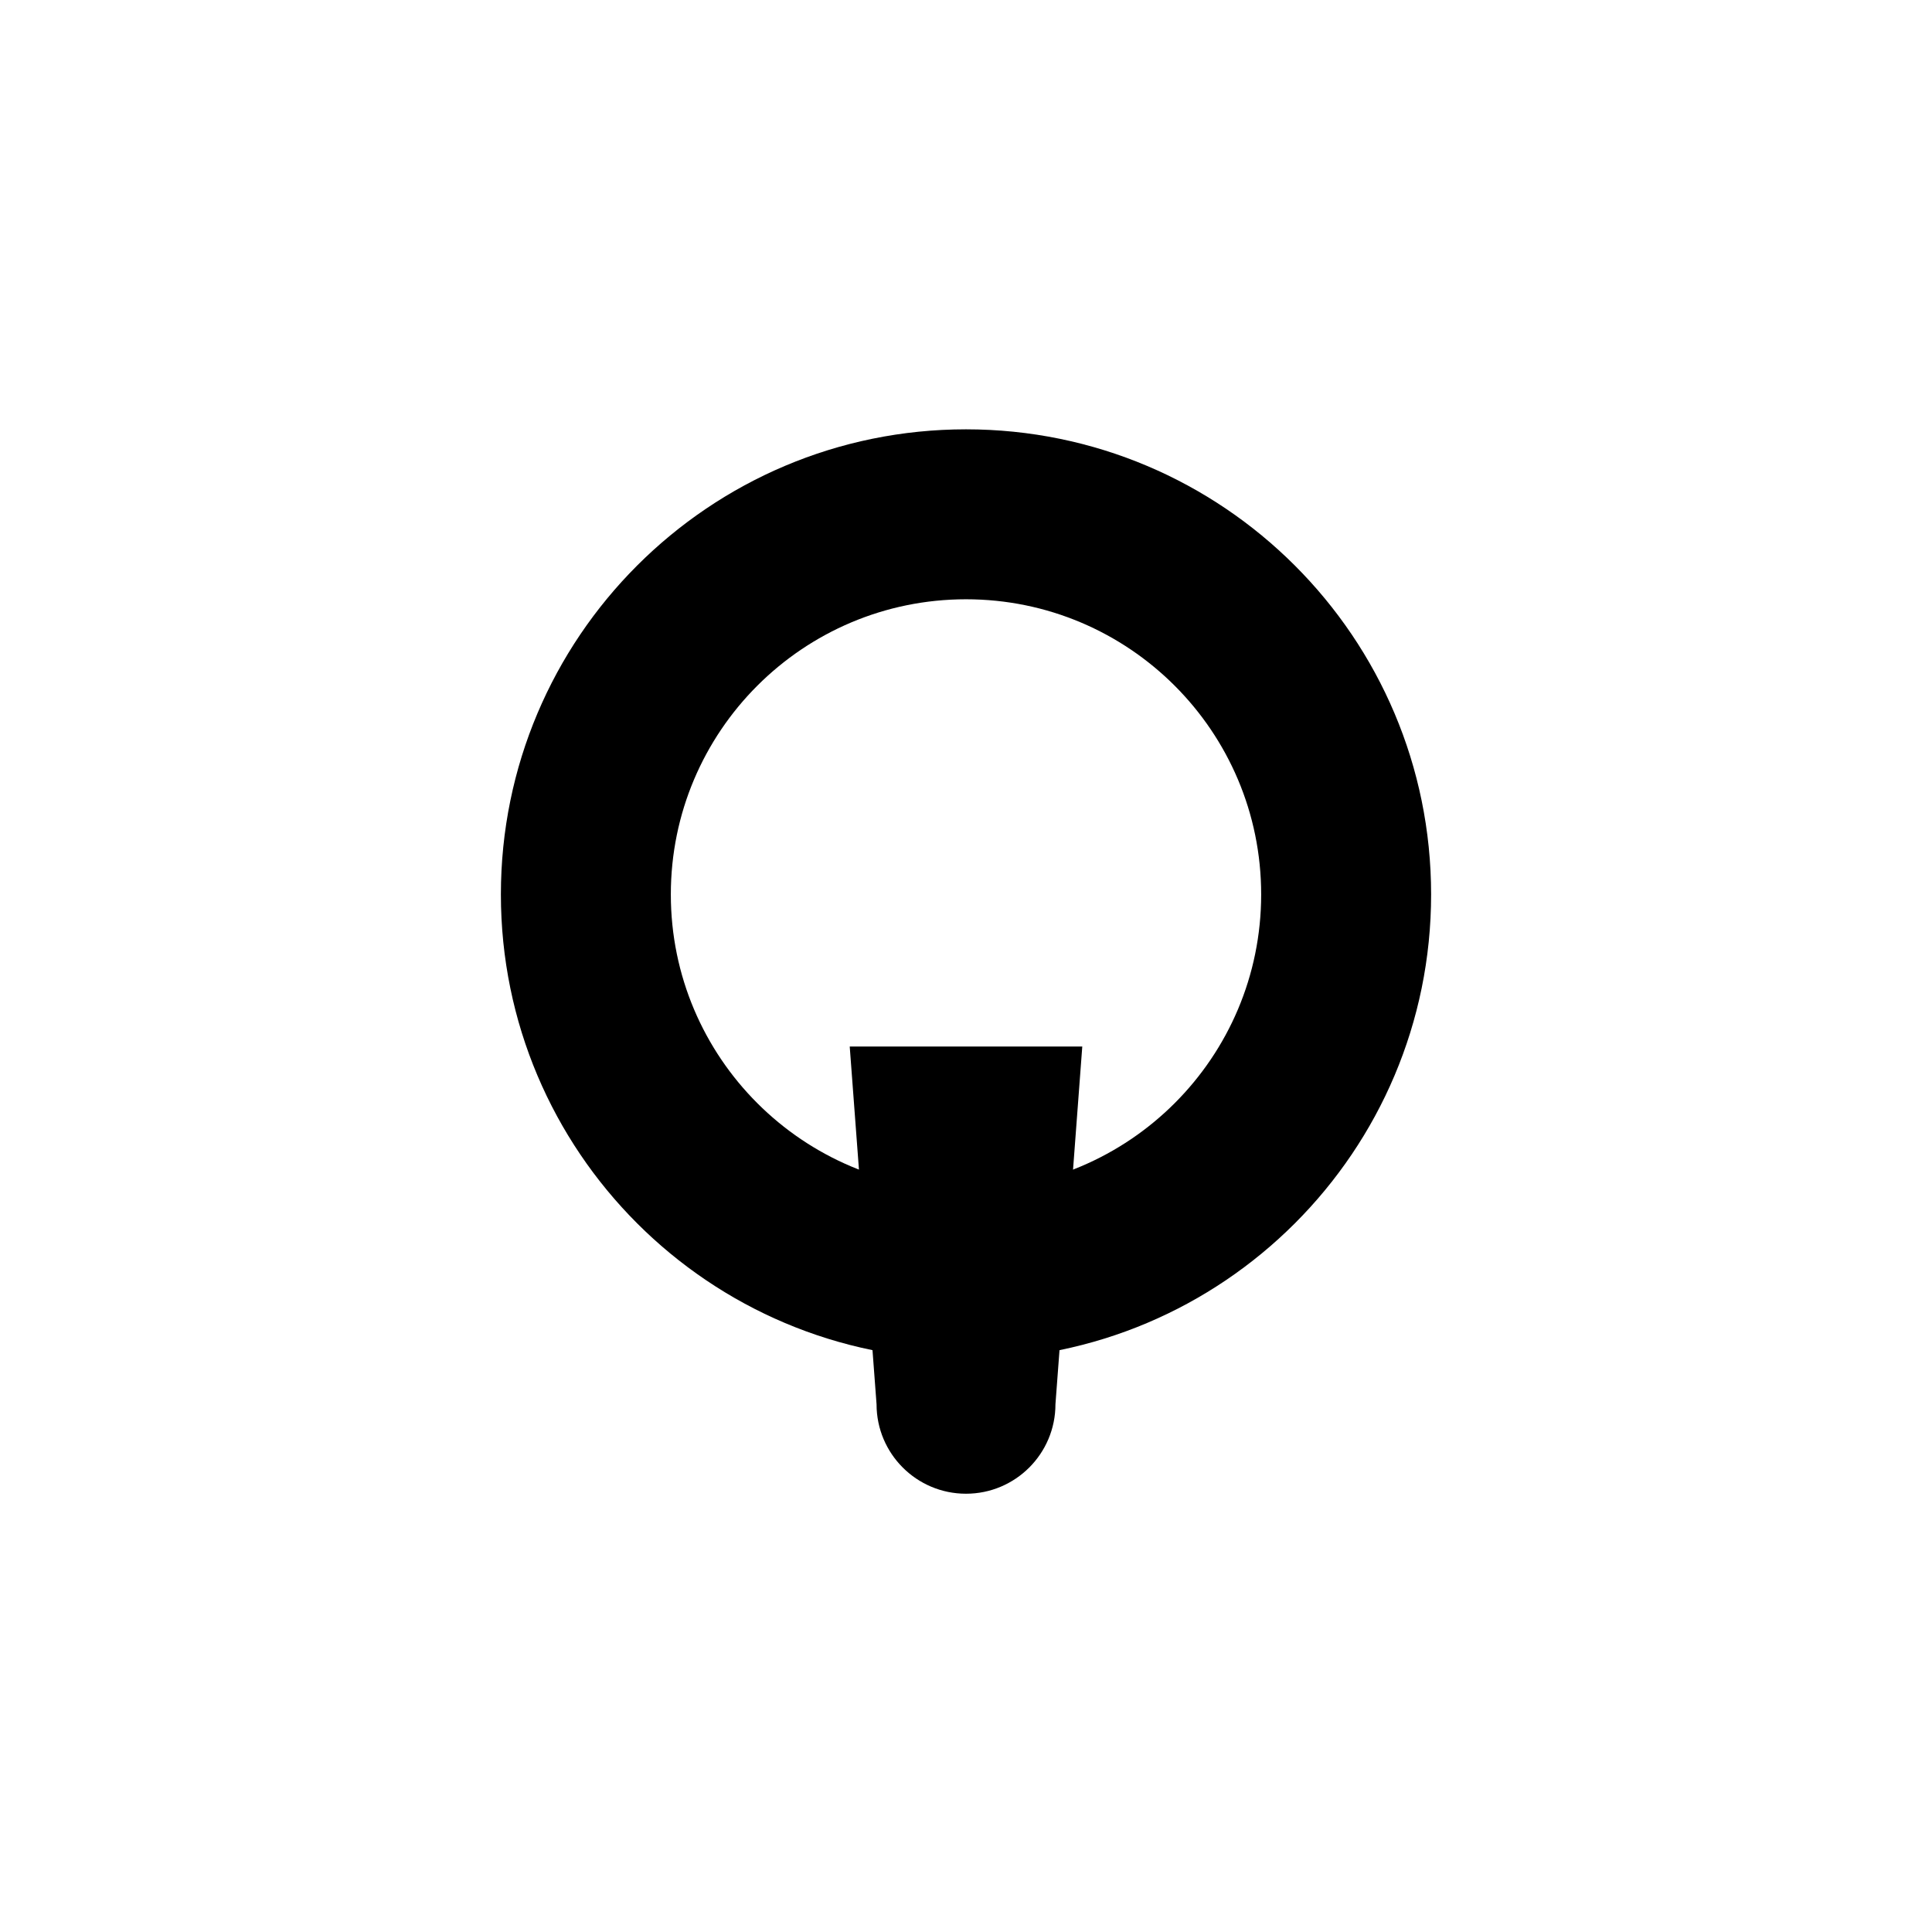
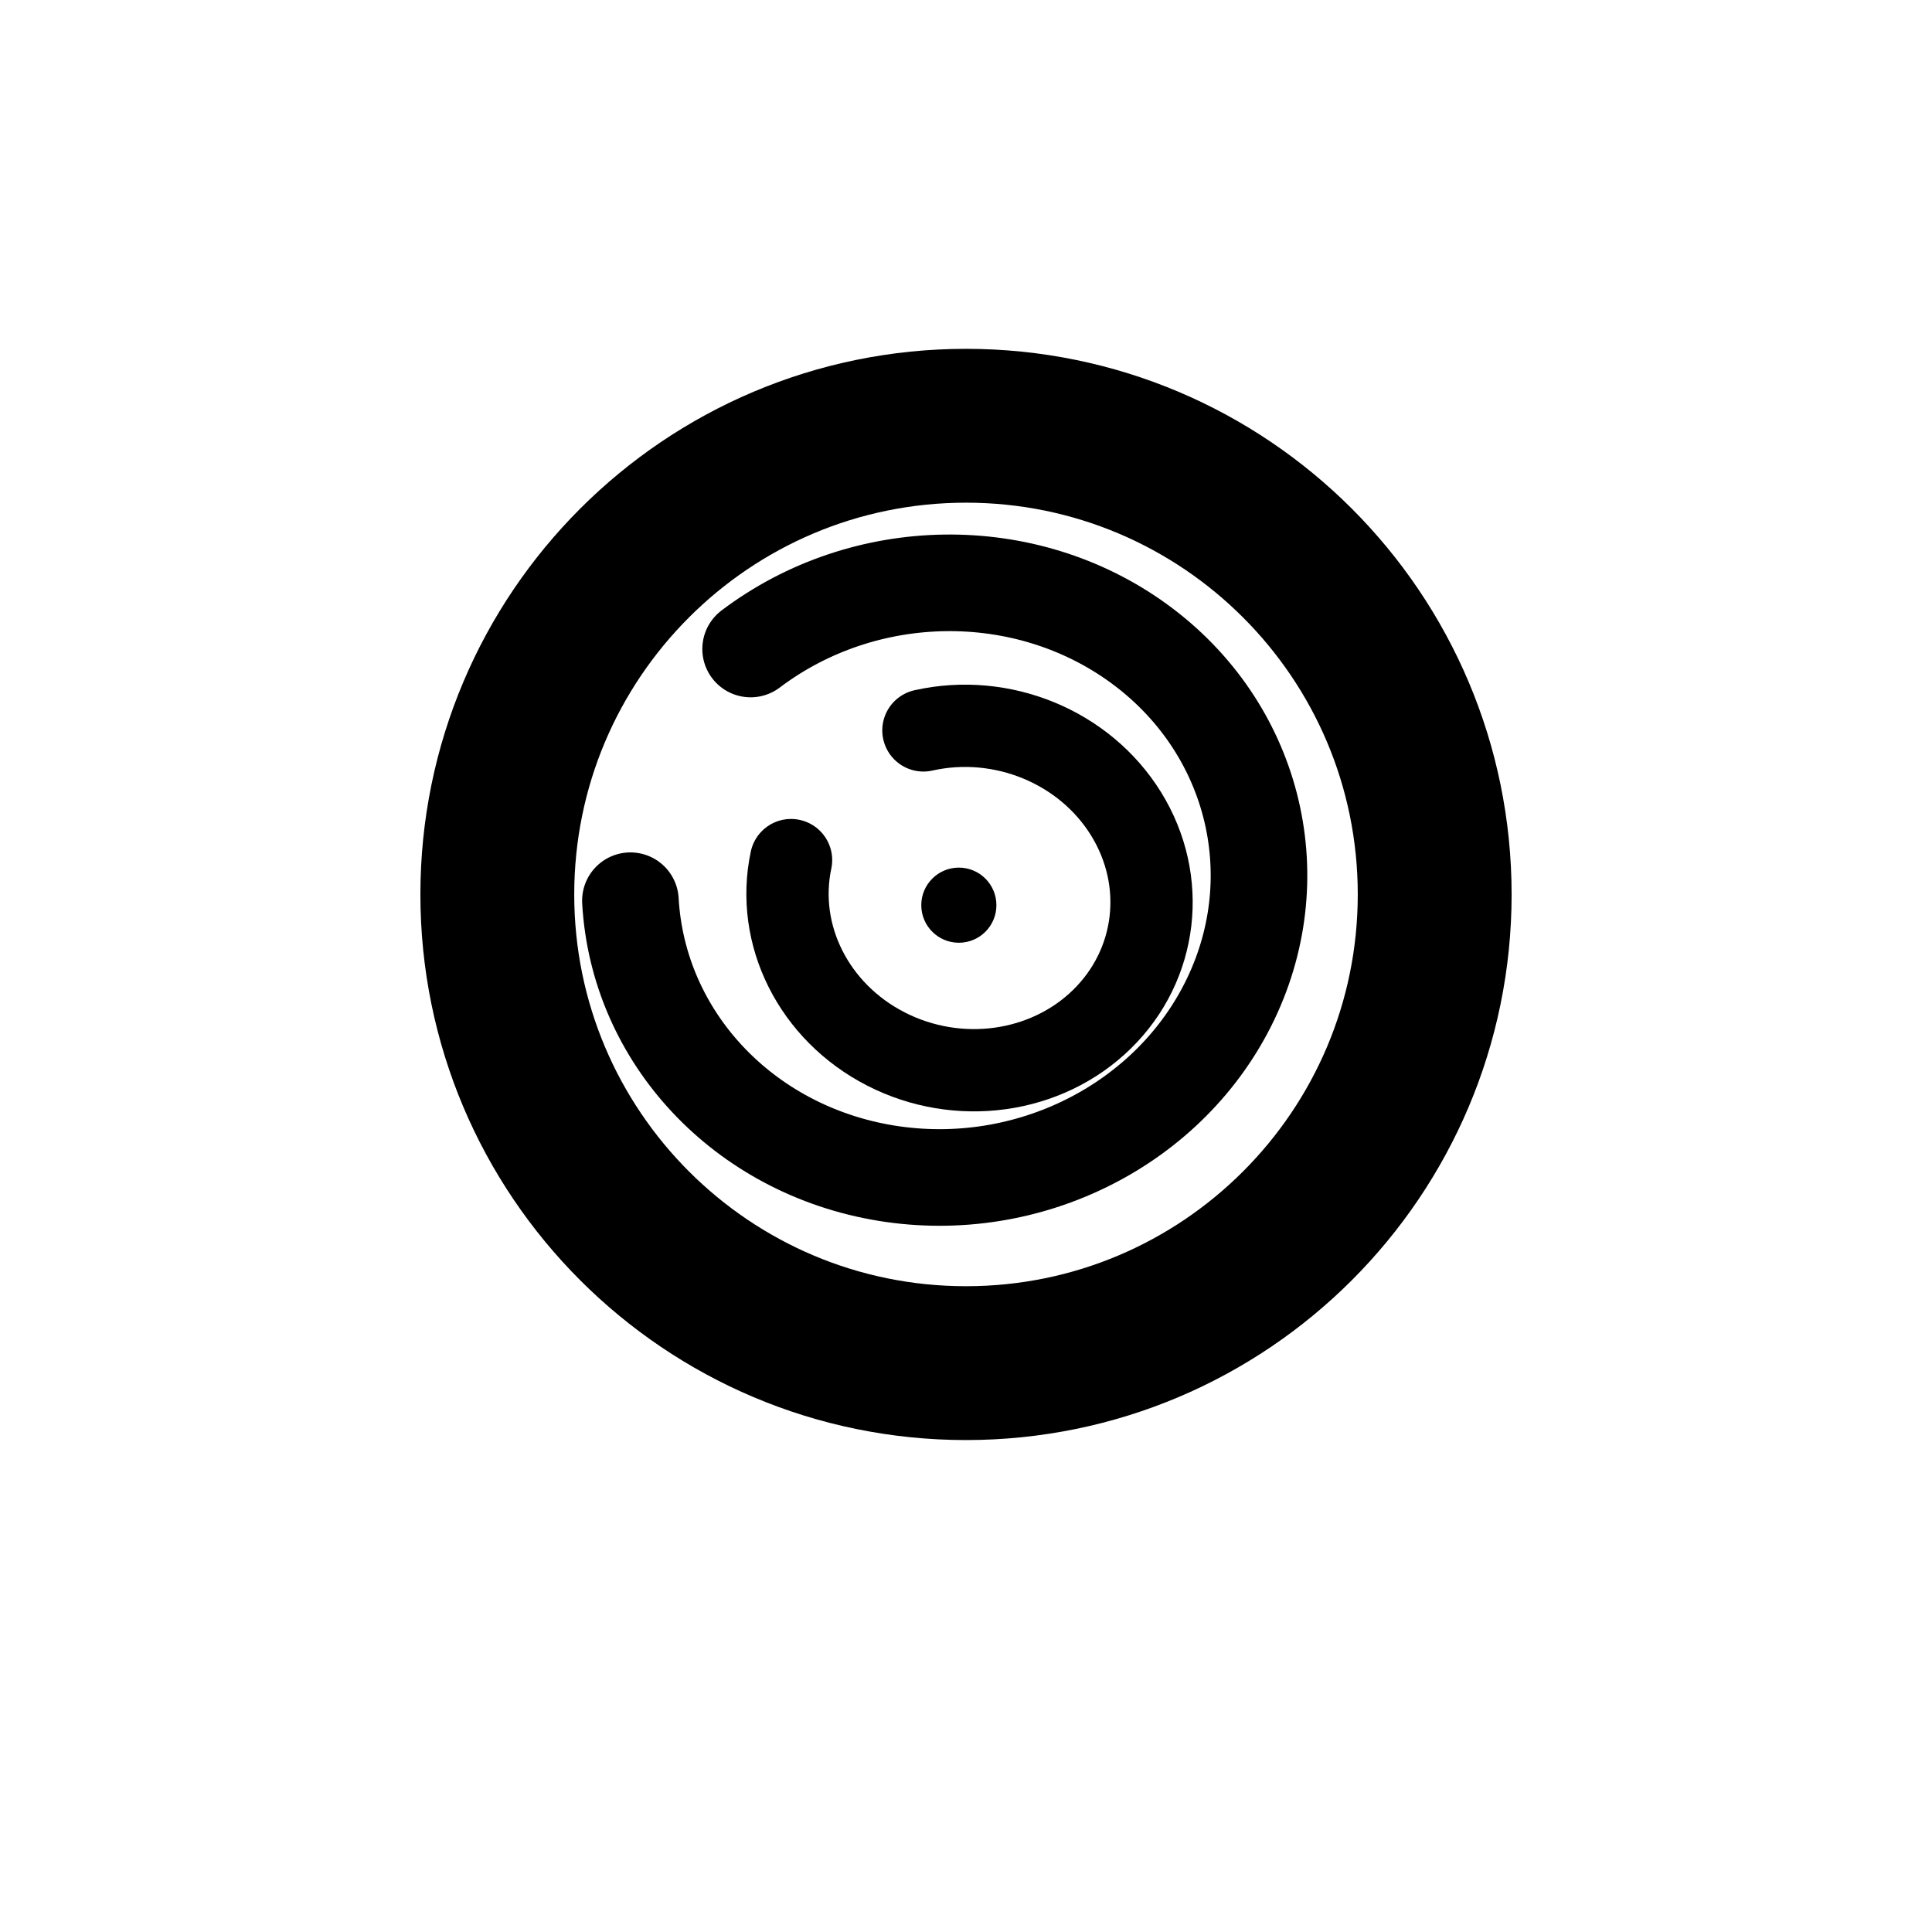
<svg xmlns="http://www.w3.org/2000/svg" width="108" height="108" viewBox="0 0 108 108">
-   <path d="M28.00,50.00 a26.0,26.0 0 1,0 52.0,0 a26.0,26.0 0 1,0 -52.0,0 Z M37.50,50.00 a16.5,16.5 0 1,1 33.0,0 a16.5,16.5 0 1,1 -33.0,0 Z" fill="#000000" fill-rule="evenodd" />
-   <path d="M47.50,58.50 L60.50,58.50 L59.00,78.50 a5.0,5.0 0 0,1 -5.0,5.0 a5.0,5.0 0 0,1 -5.0,-5.0 L49.00,78.50 Z" fill="#000000" />
+   <path d="M27.80,50.00 a26.2,26.2 0 1,0 52.40,0 a26.2,26.2 0 1,0 -52.40,0" fill="none" stroke="#000000" stroke-width="8.6" stroke-linecap="round" />
+   <path d="M41.96,36.28 A17.6,16.6 -8 1 1 35.24,50.35" fill="none" stroke="#000000" stroke-width="5.4" stroke-linecap="round" />
+   <path d="M51.62,40.83 A10.2,9.6 12 1 1 44.22,48.08" fill="none" stroke="#000000" stroke-width="4.6" stroke-linecap="round" />
+   <path d="M51.50,50.60 a2.1,2.1 0 1,0 4.20,0 a2.1,2.1 0 1,0 -4.20,0" fill="#000000" />
</svg>
